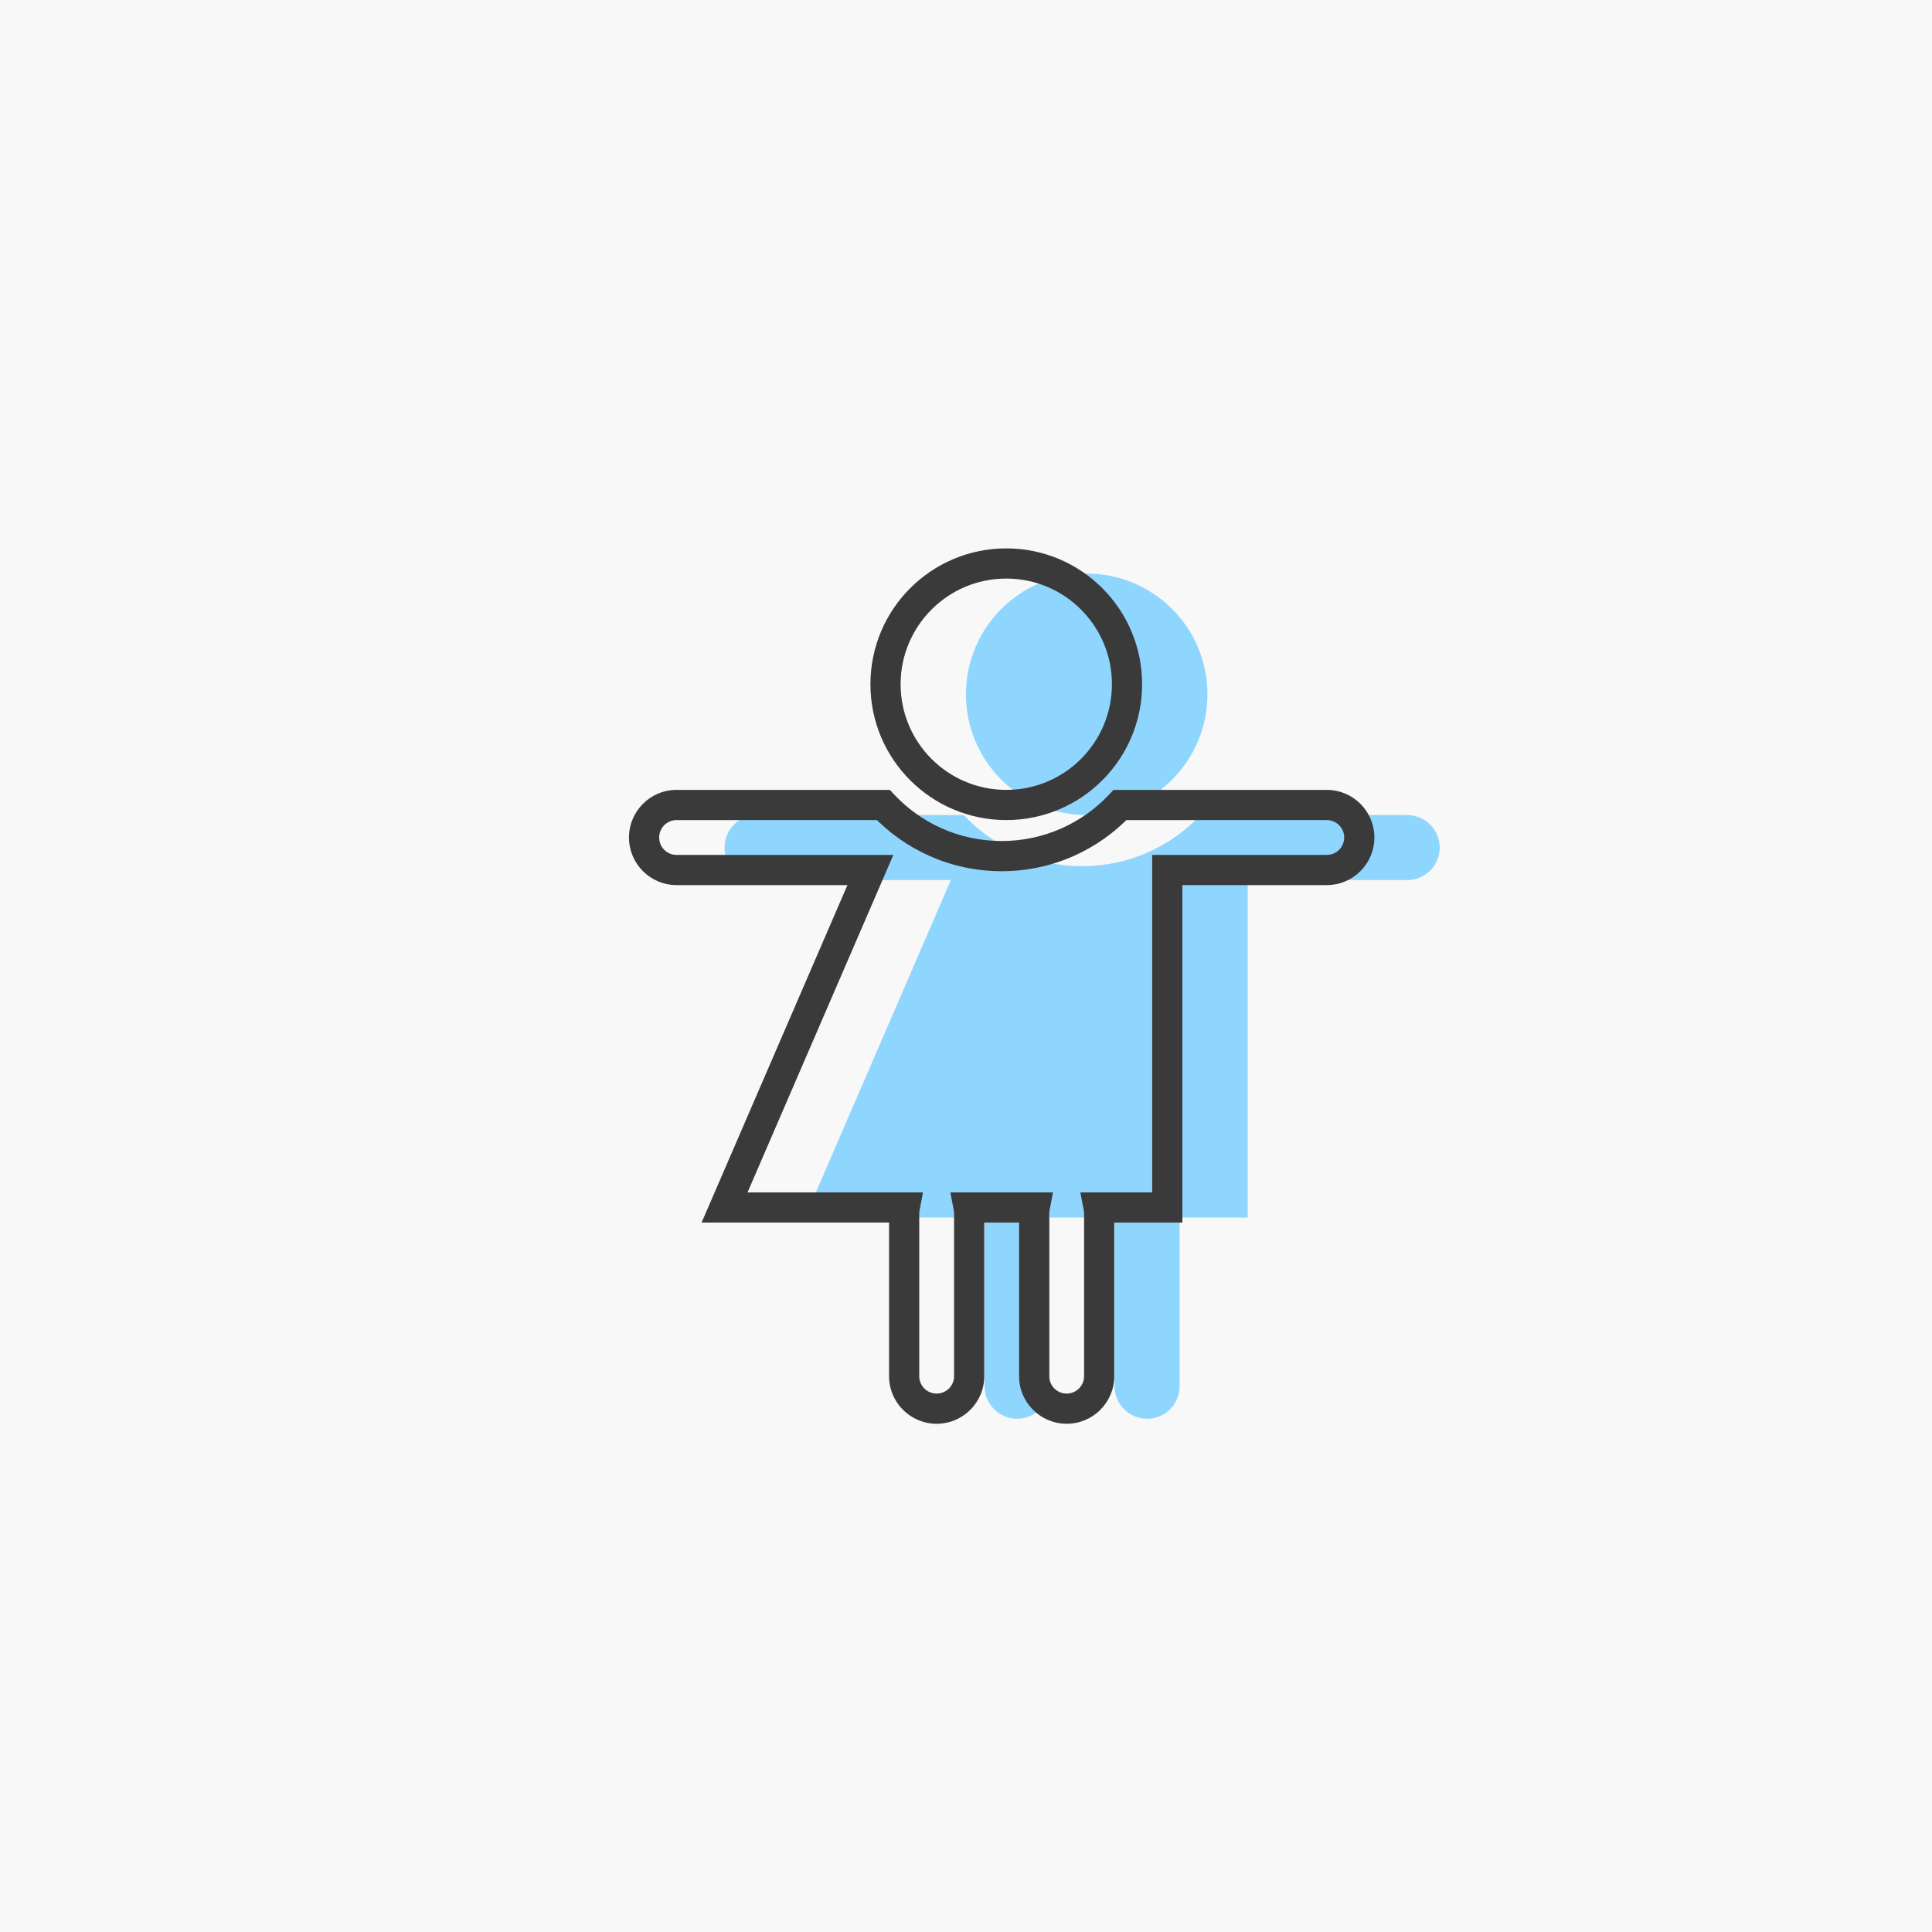
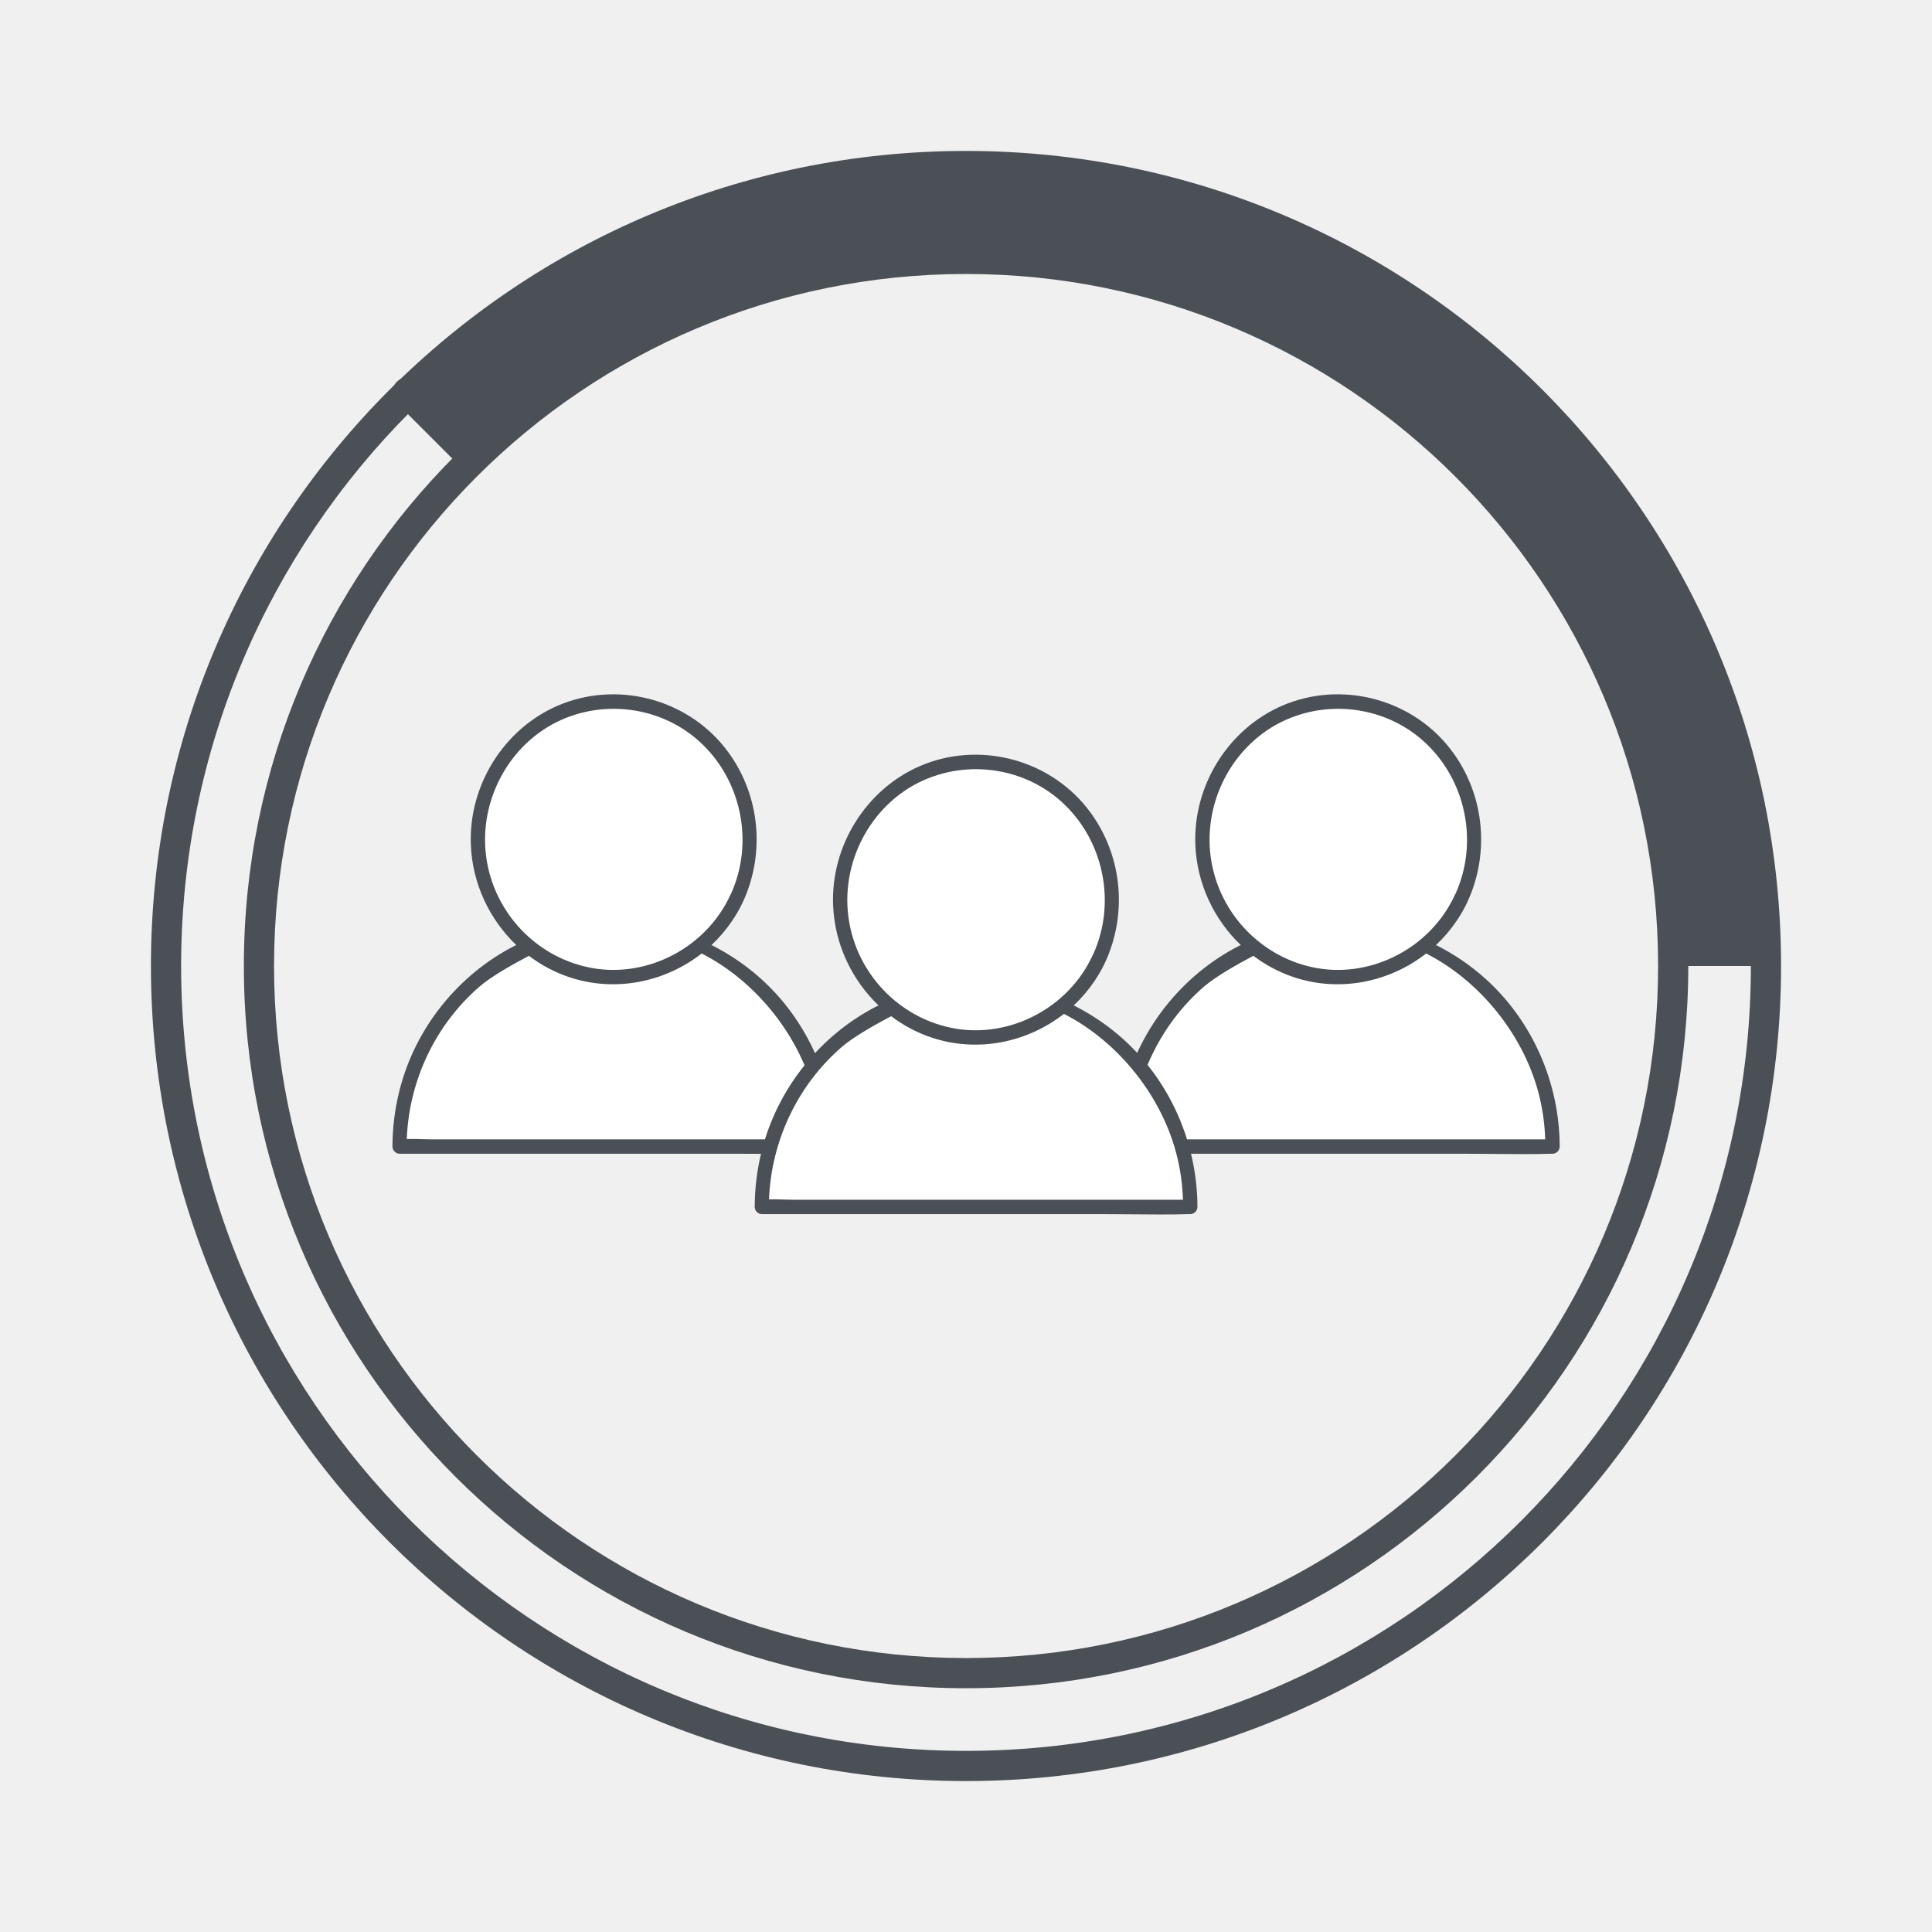
<svg xmlns="http://www.w3.org/2000/svg" width="64" height="64" viewBox="0 0 64 64" fill="none">
-   <rect width="64" height="64" fill="#F8F8F8" />
-   <path fill-rule="evenodd" clip-rule="evenodd" d="M25.077 27H31.924C32.906 28.043 34.3 28.694 35.845 28.694C37.391 28.694 38.785 28.043 39.767 27H41.332H46.615C47.21 27 47.692 27.482 47.692 28.077C47.692 28.672 47.21 29.154 46.615 29.154L41.332 29.154V40.333H39.057C39.069 40.399 39.076 40.467 39.076 40.537V45.921C39.076 46.516 38.594 46.998 37.999 46.998C37.404 46.998 36.922 46.516 36.922 45.921V40.537C36.922 40.467 36.928 40.399 36.941 40.333H34.75C34.763 40.399 34.769 40.467 34.769 40.537V45.921C34.769 46.516 34.287 46.998 33.692 46.998C33.097 46.998 32.615 46.516 32.615 45.921V40.537C32.615 40.467 32.622 40.399 32.635 40.333H26.666L31.497 29.154L25.077 29.154C24.482 29.154 24 28.672 24 28.077C24 27.482 24.482 27 25.077 27Z" fill="#8FD6FF" />
-   <ellipse cx="35.998" cy="23" rx="4" ry="4" fill="#8FD6FF" />
-   <path d="M29.26 26.666L29.624 26.323L29.476 26.166H29.26V26.666ZM37.102 26.666V26.166H36.886L36.738 26.323L37.102 26.666ZM43.951 28.82V29.32V28.82ZM38.668 28.82V28.32H38.168V28.82H38.668ZM38.668 39.999V40.499H39.168V39.999H38.668ZM36.392 39.999V39.499H35.788L35.901 40.093L36.392 39.999ZM34.277 39.999L34.768 40.093L34.882 39.499H34.277V39.999ZM32.086 39.999V39.499H31.481L31.595 40.093L32.086 39.999ZM29.97 39.999L30.462 40.093L30.575 39.499H29.97V39.999ZM24.002 39.999L23.543 39.801L23.241 40.499H24.002V39.999ZM28.833 28.82L29.292 29.018L29.593 28.32H28.833V28.82ZM22.413 28.82V28.32V28.82ZM29.26 26.166H22.413V27.166H29.26V26.166ZM33.181 27.86C31.779 27.86 30.515 27.27 29.624 26.323L28.896 27.009C29.968 28.148 31.492 28.86 33.181 28.86V27.86ZM36.738 26.323C35.847 27.27 34.583 27.86 33.181 27.86V28.86C34.87 28.86 36.394 28.148 37.467 27.009L36.738 26.323ZM38.668 26.166H37.102V27.166H38.668V26.166ZM43.951 26.166H38.668V27.166H43.951V26.166ZM45.528 27.743C45.528 26.872 44.822 26.166 43.951 26.166V27.166C44.27 27.166 44.528 27.424 44.528 27.743H45.528ZM43.951 29.32C44.822 29.32 45.528 28.614 45.528 27.743H44.528C44.528 28.062 44.27 28.32 43.951 28.32V29.32ZM38.668 29.32L43.951 29.32V28.32L38.668 28.32V29.32ZM39.168 39.999V28.82H38.168V39.999H39.168ZM36.392 40.499H38.668V39.499H36.392V40.499ZM36.912 40.203C36.912 40.102 36.902 40.002 36.884 39.905L35.901 40.093C35.908 40.128 35.912 40.165 35.912 40.203H36.912ZM36.912 45.587V40.203H35.912V45.587H36.912ZM35.335 47.164C36.206 47.164 36.912 46.458 36.912 45.587H35.912C35.912 45.906 35.653 46.164 35.335 46.164V47.164ZM33.758 45.587C33.758 46.458 34.464 47.164 35.335 47.164V46.164C35.016 46.164 34.758 45.906 34.758 45.587H33.758ZM33.758 40.203V45.587H34.758V40.203H33.758ZM33.786 39.905C33.767 40.002 33.758 40.102 33.758 40.203H34.758C34.758 40.165 34.761 40.128 34.768 40.093L33.786 39.905ZM32.086 40.499H34.277V39.499H32.086V40.499ZM32.605 40.203C32.605 40.102 32.596 40.002 32.577 39.905L31.595 40.093C31.602 40.128 31.605 40.165 31.605 40.203H32.605ZM32.605 45.587V40.203H31.605V45.587H32.605ZM31.028 47.164C31.899 47.164 32.605 46.458 32.605 45.587H31.605C31.605 45.906 31.347 46.164 31.028 46.164V47.164ZM29.451 45.587C29.451 46.458 30.157 47.164 31.028 47.164V46.164C30.709 46.164 30.451 45.906 30.451 45.587H29.451ZM29.451 40.203V45.587H30.451V40.203H29.451ZM29.479 39.905C29.461 40.002 29.451 40.102 29.451 40.203H30.451C30.451 40.165 30.455 40.128 30.462 40.093L29.479 39.905ZM24.002 40.499H29.97V39.499H24.002V40.499ZM28.374 28.622L23.543 39.801L24.461 40.198L29.292 29.018L28.374 28.622ZM22.413 29.32L28.833 29.32V28.32L22.413 28.32V29.32ZM20.836 27.743C20.836 28.614 21.542 29.32 22.413 29.32V28.32C22.094 28.32 21.836 28.062 21.836 27.743H20.836ZM22.413 26.166C21.542 26.166 20.836 26.872 20.836 27.743H21.836C21.836 27.424 22.094 27.166 22.413 27.166V26.166Z" fill="#3A3A3A" />
-   <ellipse cx="33.334" cy="22.666" rx="4" ry="4" stroke="#3A3A3A" />
+   <path d="M13.5 13L15.5 15" stroke="#4A5056" stroke-linecap="round" />
+   <mask id="path-2-inside-1_810_23648" fill="white">
+     <path fill-rule="evenodd" clip-rule="evenodd" d="M32 59C46.912 59 59 46.912 59 32C59 17.088 46.912 5 32 5C17.088 5 5 17.088 5 32C5 46.912 17.088 59 32 59ZM32.003 54.925C44.663 54.925 54.927 44.662 54.927 32.001C54.927 19.34 44.663 9.076 32.003 9.076C19.342 9.076 9.078 19.34 9.078 32.001C9.078 44.662 19.342 54.925 32.003 54.925Z" />
+   </mask>
+   <path d="M58 32C58 46.359 46.359 58 32 58V60C47.464 60 60 47.464 60 32H58ZM32 6C46.359 6 58 17.641 58 32H60C60 16.536 47.464 4 32 4V6ZM6 32C6 17.641 17.641 6 32 6V4C16.536 4 4 16.536 4 32H6ZM32 58C17.641 58 6 46.359 6 32H4C4 47.464 16.536 60 32 60V58ZM53.927 32.001C53.927 44.109 44.111 53.925 32.003 53.925V55.925C45.216 55.925 55.927 45.214 55.927 32.001H53.927ZM32.003 10.076C44.111 10.076 53.927 19.892 53.927 32.001H55.927C55.927 18.788 45.216 8.076 32.003 8.076V10.076ZM10.078 32.001C10.078 19.892 19.894 10.076 32.003 10.076V8.076C18.79 8.076 8.078 18.788 8.078 32.001H10.078ZM32.003 53.925C19.894 53.925 10.078 44.109 10.078 32.001H8.078C8.078 45.214 18.79 55.925 32.003 55.925V53.925Z" fill="#4A5056" mask="url(#path-2-inside-1_810_23648)" />
+   <path d="M15.5 15L13.5 13L15 11.5L17 10L20.5 8.5L22.5 7.5L24 7L27.5 6L29.5 5.5H31.5H35L37.5 6L41.5 7.5L45 9L48.5 11.5L51.5 14L53.5 16.5L56 20.5L57.5 24.5L58 28L58.5 30.5V32H55.5V31.5V29.5L55 28V26L54.5 24.5L53.5 22.5L53 21L51 18.5L50 16.5L48.5 15L45.5 13L43 11L40.5 10L38 9.5L35.5 9L33.5 8.5H31L28.5 9L26.5 9.5L23.5 10L21.5 11L20 12L18 13L16.5 14.5L15.5 15Z" fill="#4A5056" />
+   <path d="M37.5 36.5V37L37 38H37.738H51.5V37L51 36V35.5V35L50.5 34L50 33.5L49.5 33L49 32.5L48.5 32H48L47.5 31.5V31L48 30.5L48.5 29.5V29L49 28V27.5L48.5 26.5V26L48 25L47.5 24.5L47 24H46.5L46 23.5H45.5H45L44.5 23L43.5 23.5H43H42.5L42 24L41.5 24.5L41 25L40.5 25.5L40 26V26.5V27V28.5V29.5L40.5 30L41 31L41.5 31.5H41L40 32.5L39.5 33L39 33.5L38.5 34L38 34.5V35L37.5 35.5V36V36.5Z" fill="white" />
+   <path fill-rule="evenodd" clip-rule="evenodd" d="M47.998 24.752C49.161 26.203 49.389 28.21 48.601 29.897C48.502 30.108 48.384 30.312 48.25 30.508C48.05 30.803 47.82 31.071 47.566 31.309C47.584 31.315 47.602 31.322 47.619 31.331C48.191 31.623 48.723 31.987 49.204 32.419C50.765 33.822 51.66 35.868 51.667 37.979C51.667 38.111 51.557 38.219 51.431 38.219H51.383C50.753 38.238 50.118 38.231 49.485 38.225C49.169 38.222 48.853 38.219 48.538 38.219H44.888H43.461H39.633H37.236C37.11 38.219 37 38.107 37 37.979C37.004 37.355 37.079 36.732 37.233 36.124C37.753 34.058 39.172 32.291 41.048 31.331C41.066 31.322 41.085 31.315 41.105 31.309C40.215 30.46 39.651 29.274 39.598 27.998C39.515 26.019 40.69 24.144 42.483 23.373C44.391 22.553 46.689 23.117 47.998 24.752ZM41.521 31.663C41.019 31.926 40.281 32.34 39.889 32.678C38.423 33.947 37.551 35.785 37.474 37.731C37.635 37.726 37.797 37.731 37.959 37.736C38.071 37.74 38.183 37.743 38.293 37.743H40.122H43.788H45.211H49.026H51.187C51.172 37.278 51.113 36.818 51.005 36.364C50.532 34.361 49.072 32.526 47.267 31.598C47.259 31.594 47.251 31.59 47.244 31.585C46.023 32.541 44.373 32.876 42.862 32.371C42.373 32.208 41.922 31.967 41.521 31.663ZM48.212 29.615C48.205 29.626 48.197 29.639 48.191 29.653C47.399 31.376 45.479 32.391 43.634 32.071C41.908 31.771 40.508 30.412 40.154 28.669C39.791 26.898 40.599 25.036 42.121 24.096C43.701 23.129 45.79 23.313 47.17 24.564C48.559 25.822 48.993 27.899 48.212 29.615Z" fill="#4A5056" />
+   <path d="M13.5 36.5V37L13 38H13.738H27.5V37L27 36V35.5V35L26.5 34L26 33.5L25.5 33L25 32.5L24.5 32H24L23.5 31.5V31L24 30.5L24.5 29.5V29L25 28V27.5L24.5 26.5V26L24 25L23.5 24.5L23 24H22.5L22 23.5H21.5H21L20.5 23L19.5 23.5H19H18.5L18 24L17.5 24.5L17 25L16.5 25.5L16 26V26.5V27V28.5V29.5L16.5 30L17 31L17.5 31.5H17L16 32.5L15.5 33L15 33.5L14.5 34L14 34.5V35L13.5 35.5V36V36.5Z" fill="white" />
+   <path fill-rule="evenodd" clip-rule="evenodd" d="M23.998 24.752C25.161 26.203 25.389 28.21 24.601 29.897C24.502 30.108 24.384 30.312 24.25 30.508C24.05 30.803 23.82 31.071 23.566 31.309C23.584 31.315 23.602 31.322 23.619 31.331C24.191 31.623 24.723 31.987 25.204 32.419C26.765 33.822 27.66 35.868 27.667 37.979C27.667 38.111 27.557 38.219 27.431 38.219H27.384C26.753 38.238 26.118 38.231 25.485 38.225C25.169 38.222 24.853 38.219 24.538 38.219H20.887H19.461H15.633H13.236C13.11 38.219 13 38.107 13 37.979C13.004 37.355 13.079 36.732 13.233 36.124C13.753 34.058 15.172 32.291 17.048 31.331C17.066 31.322 17.085 31.315 17.105 31.309C16.215 30.46 15.651 29.274 15.598 27.998C15.515 26.019 16.69 24.144 18.483 23.373C20.391 22.553 22.689 23.117 23.998 24.752ZM17.521 31.663C17.019 31.926 16.281 32.34 15.889 32.678C14.423 33.947 13.551 35.785 13.475 37.731C13.635 37.726 13.797 37.731 13.959 37.736C14.071 37.74 14.183 37.743 14.293 37.743H16.122H19.788H21.211H25.026H27.187C27.172 37.278 27.113 36.818 27.005 36.364C26.532 34.361 25.073 32.526 23.267 31.598C23.259 31.594 23.251 31.59 23.244 31.585C22.023 32.541 20.373 32.876 18.862 32.371C18.373 32.208 17.922 31.967 17.521 31.663ZM24.212 29.615C24.205 29.626 24.197 29.639 24.191 29.653C23.399 31.376 21.479 32.391 19.634 32.071C17.908 31.771 16.508 30.412 16.154 28.669C15.791 26.898 16.599 25.036 18.121 24.096C19.701 23.129 21.79 23.313 23.17 24.564C24.559 25.822 24.993 27.899 24.212 29.615Z" fill="#4A5056" />
+   <path d="M25.5 38.5V39L25 40H25.738H39.5V39L39 38V37.5V37L38.5 36L38 35.5L37.5 35L37 34.5L36.5 34H36L35.5 33.5V33L36 32.5L36.5 31.5V31L37 30V29.5L36.5 28.5V28L36 27L35.5 26.5L35 26H34.5L34 25.5H33.5H33L32.5 25L31.5 25.5H31H30.5L30 26L29.5 26.5L29 27L28.5 27.5L28 28V28.5V29V30.5V31.5L28.5 32L29 33L29.5 33.5H29L28 34.5L27.5 35L27 35.5L26.5 36L26 36.5V37L25.5 37.5V38V38.5Z" fill="white" />
+   <path fill-rule="evenodd" clip-rule="evenodd" d="M35.998 26.752C37.161 28.203 37.389 30.21 36.601 31.897C36.502 32.108 36.384 32.312 36.25 32.508C36.05 32.803 35.82 33.071 35.566 33.309C35.584 33.315 35.602 33.322 35.619 33.331C36.191 33.623 36.723 33.987 37.204 34.419C38.765 35.822 39.66 37.868 39.667 39.979C39.667 40.111 39.557 40.219 39.431 40.219H39.383C38.753 40.238 38.118 40.231 37.485 40.225C37.169 40.222 36.853 40.219 36.538 40.219H32.888H31.461H27.633H25.236C25.11 40.219 25 40.107 25 39.979C25.004 39.355 25.079 38.732 25.233 38.124C25.753 36.058 27.172 34.291 29.048 33.331C29.066 33.322 29.085 33.315 29.105 33.309C28.215 32.46 27.651 31.274 27.598 29.998C27.515 28.019 28.69 26.144 30.483 25.373C32.391 24.553 34.689 25.117 35.998 26.752ZM29.521 33.663C29.019 33.926 28.281 34.34 27.889 34.678C26.423 35.947 25.551 37.785 25.474 39.731C25.635 39.726 25.797 39.731 25.959 39.736C26.071 39.74 26.183 39.743 26.293 39.743H28.122H31.788H33.211H37.026H39.187C39.172 39.278 39.113 38.818 39.005 38.364C38.532 36.361 37.072 34.526 35.267 33.598C35.259 33.594 35.251 33.59 35.244 33.585C34.023 34.541 32.373 34.876 30.862 34.371C30.373 34.208 29.922 33.967 29.521 33.663ZM36.212 31.615C36.205 31.626 36.197 31.639 36.191 31.653C35.399 33.376 33.479 34.391 31.634 34.071C29.908 33.771 28.508 32.412 28.154 30.669C27.791 28.898 28.599 27.036 30.121 26.096C31.701 25.129 33.79 25.313 35.17 26.564C36.559 27.822 36.993 29.899 36.212 31.615Z" fill="#4A5056" />
</svg>
